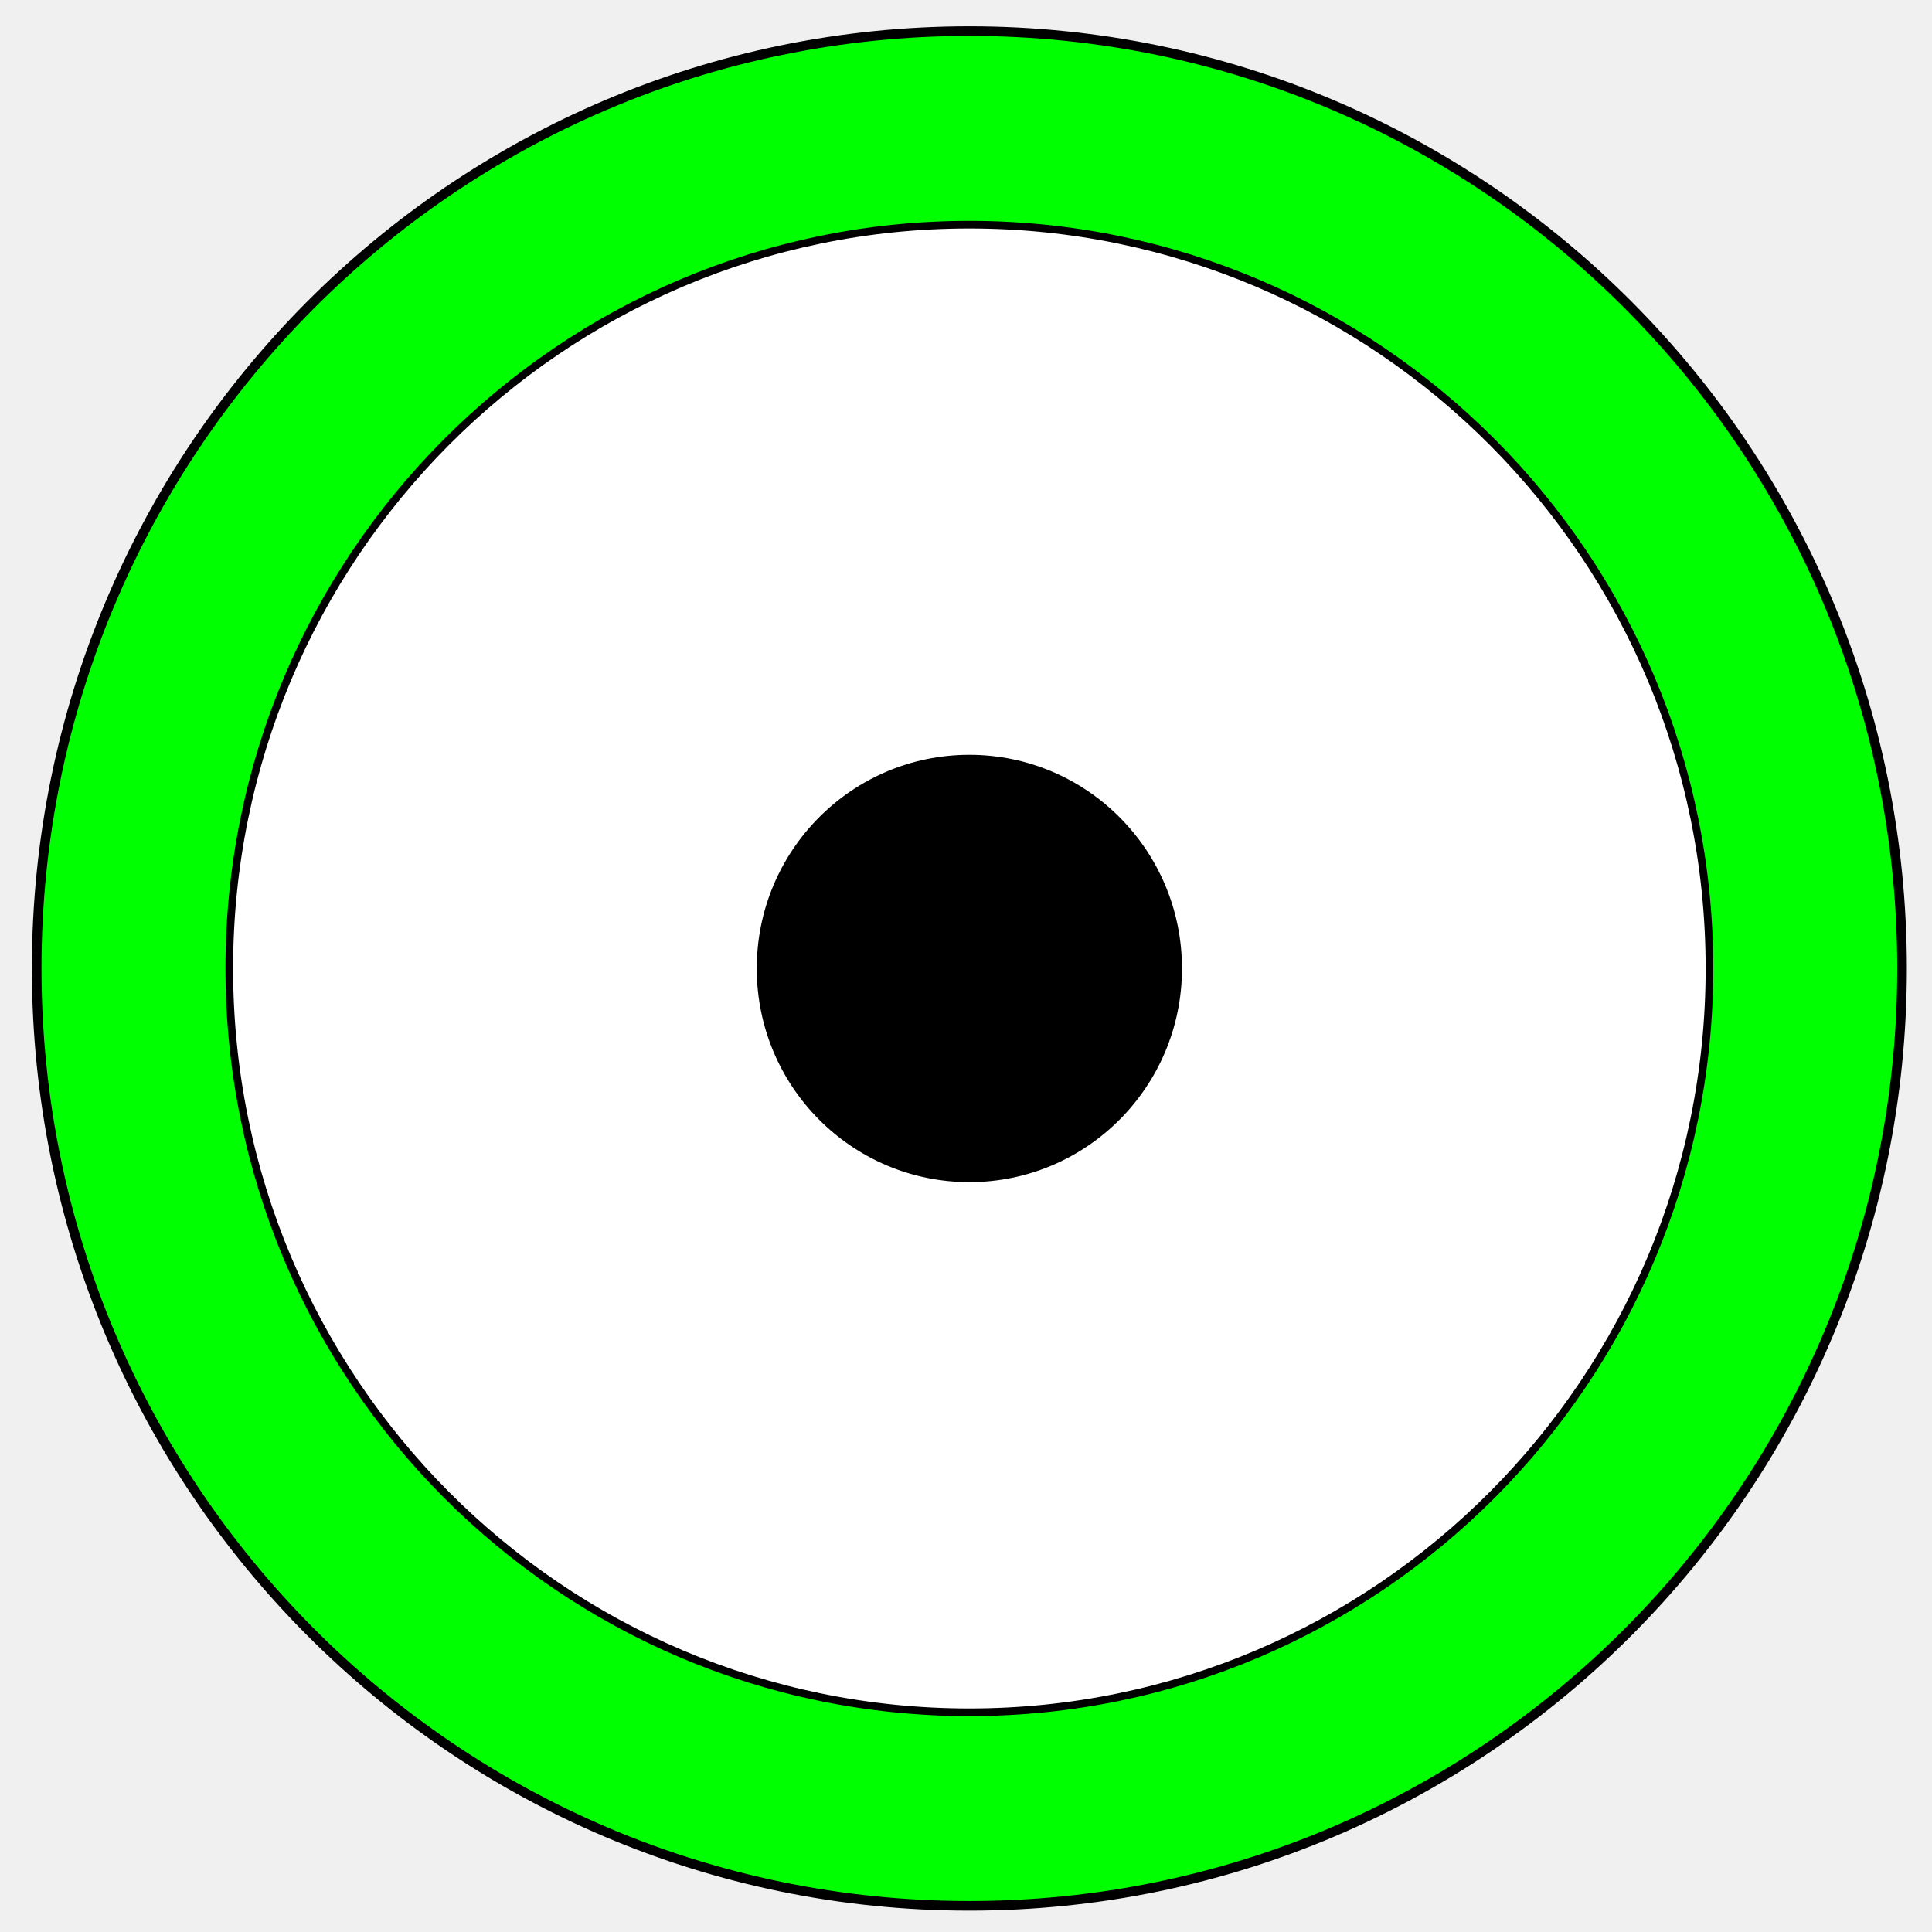
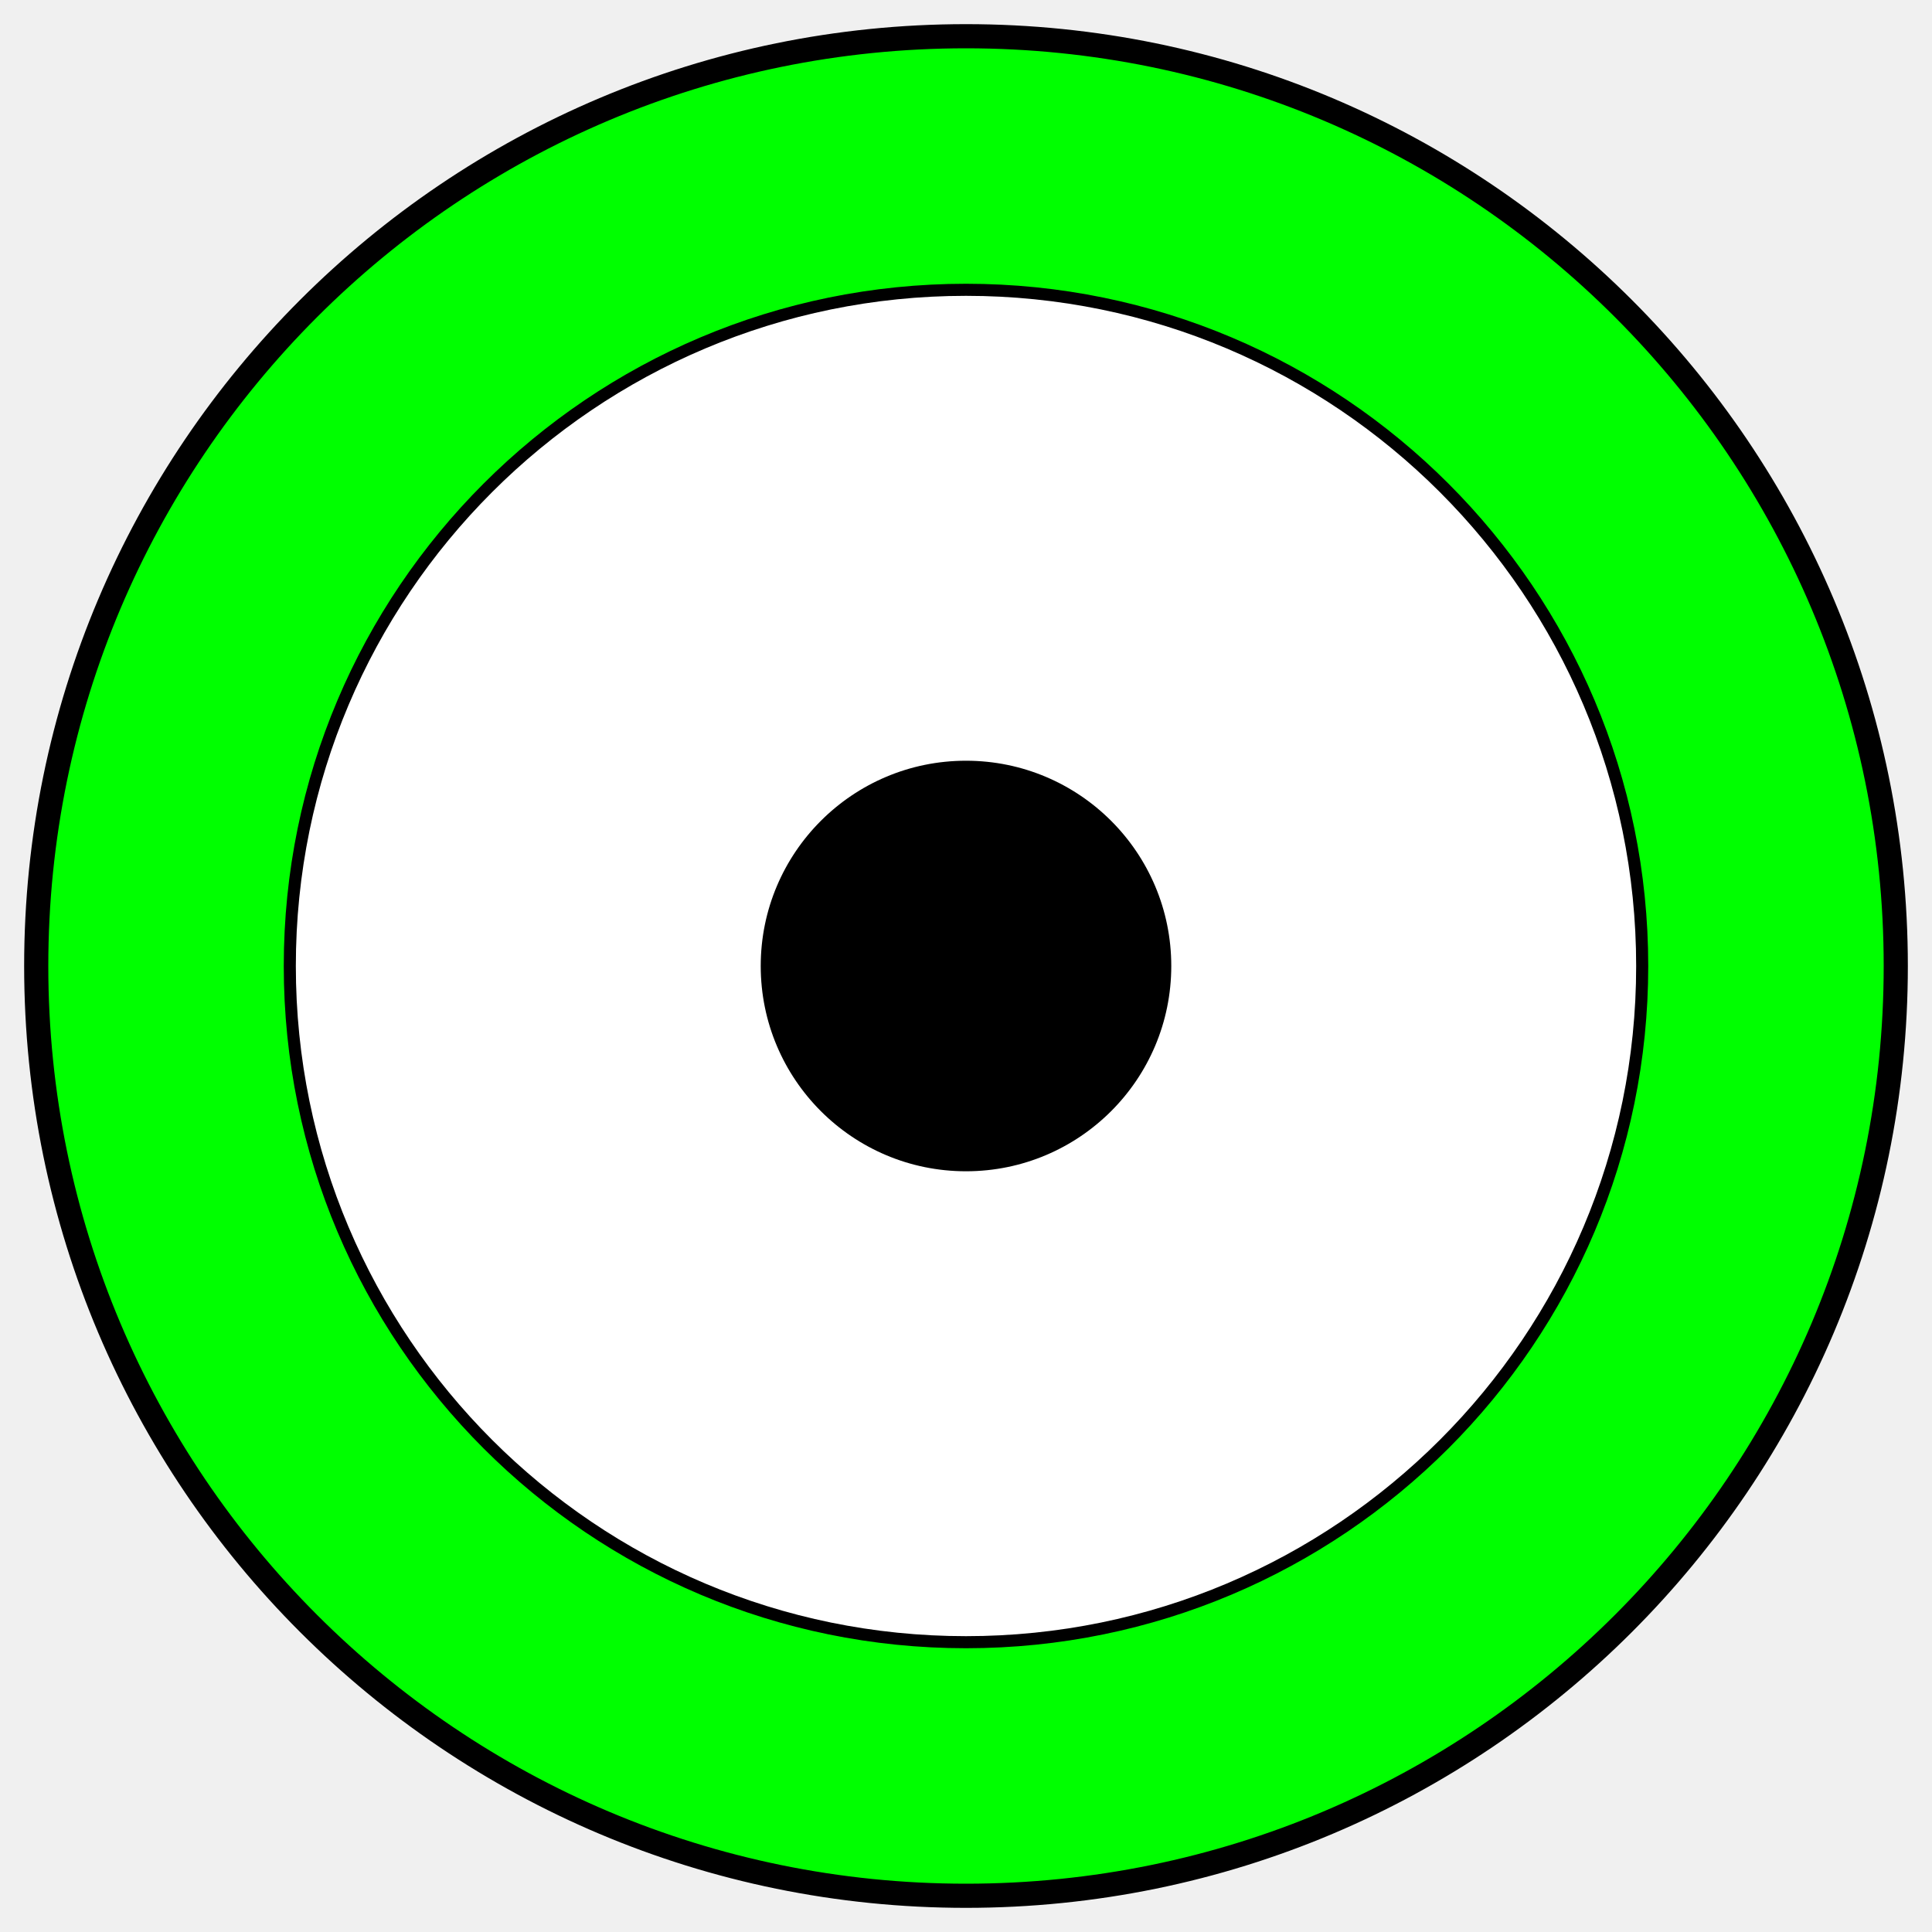
- <svg xmlns="http://www.w3.org/2000/svg" width="160mm" height="160mm" viewBox="0 0 160 160" version="1.1" id="svg8">
+ <svg xmlns="http://www.w3.org/2000/svg" id="svg8" version="1.1" viewBox="0 0 160 160" height="160mm" width="160mm">
  <defs id="defs2" />
-   <ellipse ry="77.628" rx="77.241" cy="80.205" cx="80.279" id="path2181" style="opacity:1;fill:#00ff00;fill-opacity:1;fill-rule:nonzero;stroke:#000000;stroke-width:0.796;stroke-miterlimit:4;stroke-dasharray:none;stroke-opacity:1" />
-   <ellipse ry="61.599" rx="61.291" cy="80.205" cx="80.279" id="path2181-3" style="opacity:1;fill:#ffffff;fill-opacity:1;fill-rule:nonzero;stroke:#000000;stroke-width:0.632;stroke-miterlimit:4;stroke-dasharray:none;stroke-opacity:1" />
-   <ellipse ry="17.352" rx="17.265" cy="80.205" cx="80.279" id="path2183" style="opacity:1;fill:#000000;fill-opacity:1;fill-rule:nonzero;stroke:#000000;stroke-width:0.685;stroke-miterlimit:4;stroke-dasharray:none;stroke-opacity:1" />
+   <circle cx="80" cy="80" id="path2181" r="77" style="opacity:1;fill:#00ff00;fill-opacity:1;fill-rule:nonzero;stroke:#000000;stroke-width:2;stroke-miterlimit:4;stroke-dasharray:none;stroke-opacity:1" />
+   <circle cx="80" cy="80" id="path2182" r="56" style="opacity:1;fill:#ffffff;fill-opacity:1;fill-rule:nonzero;stroke:#000000;stroke-width:1;stroke-miterlimit:4;stroke-dasharray:none;stroke-opacity:1" />
+   <circle cx="80" cy="80" id="path2183" r="17" style="opacity:1;fill:#000000;fill-opacity:1;fill-rule:nonzero;stroke:#000000;stroke-width:0;stroke-miterlimit:4;stroke-dasharray:none;stroke-opacity:1" />
</svg>
